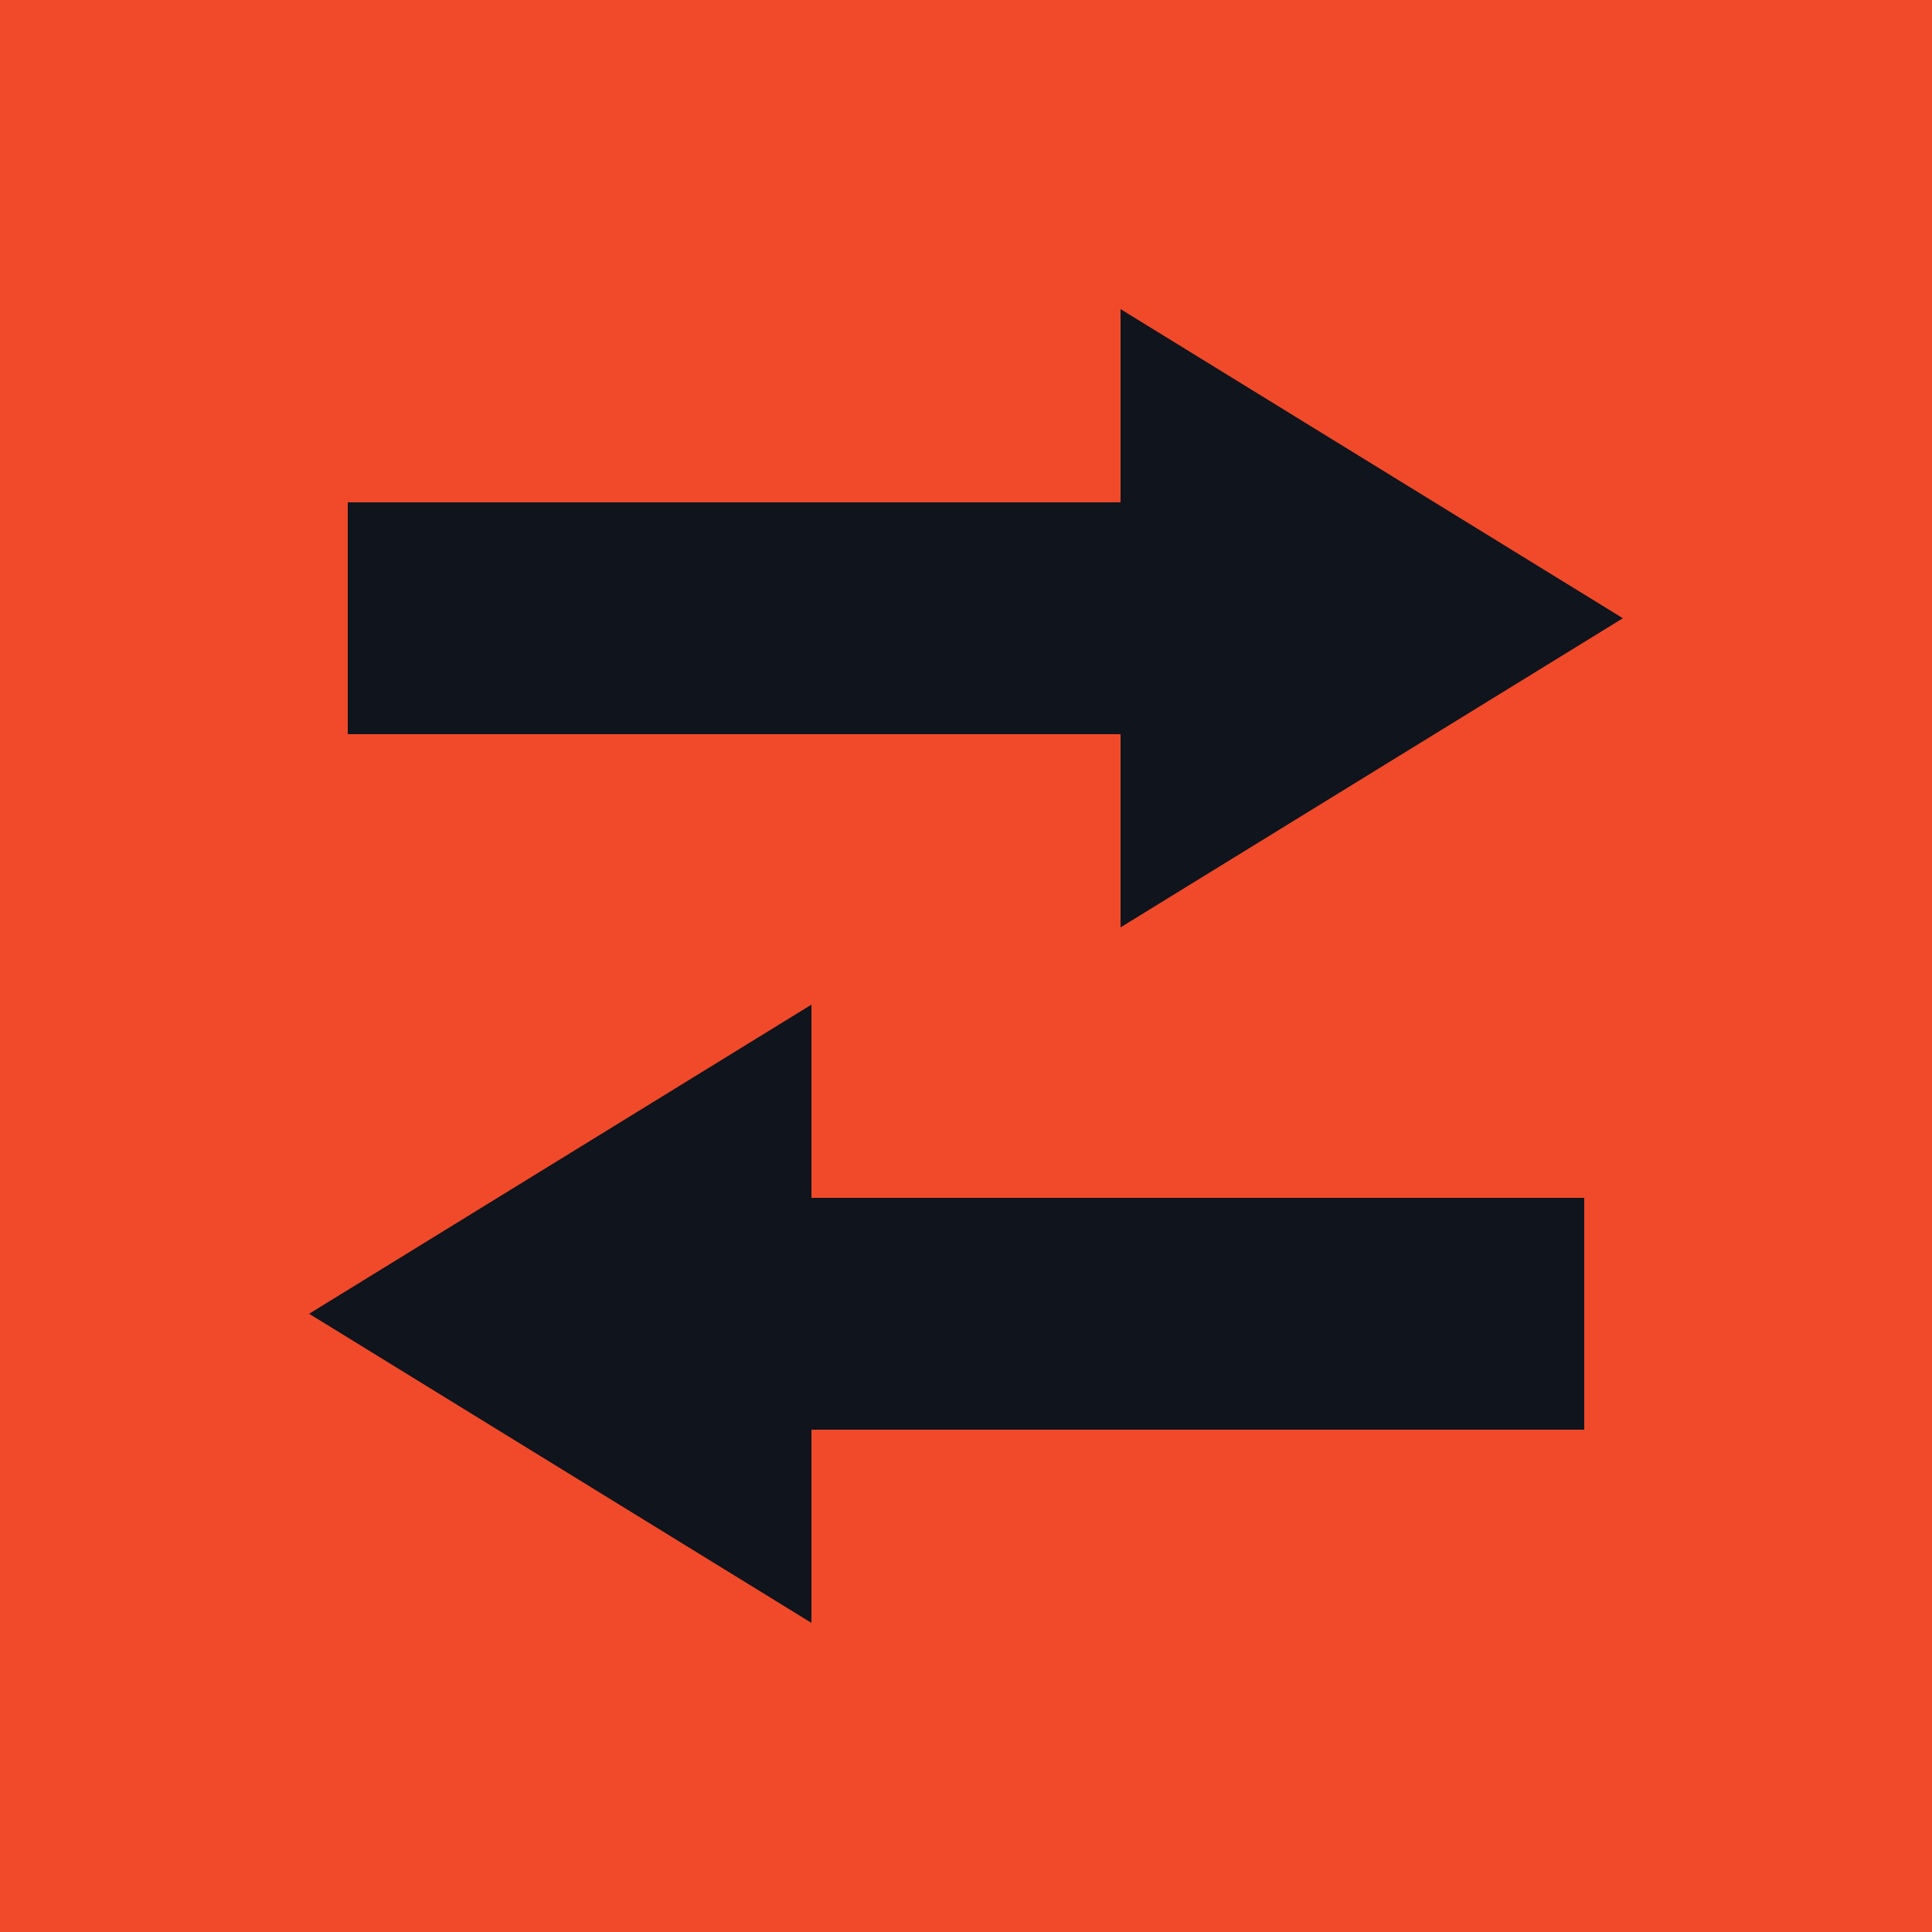
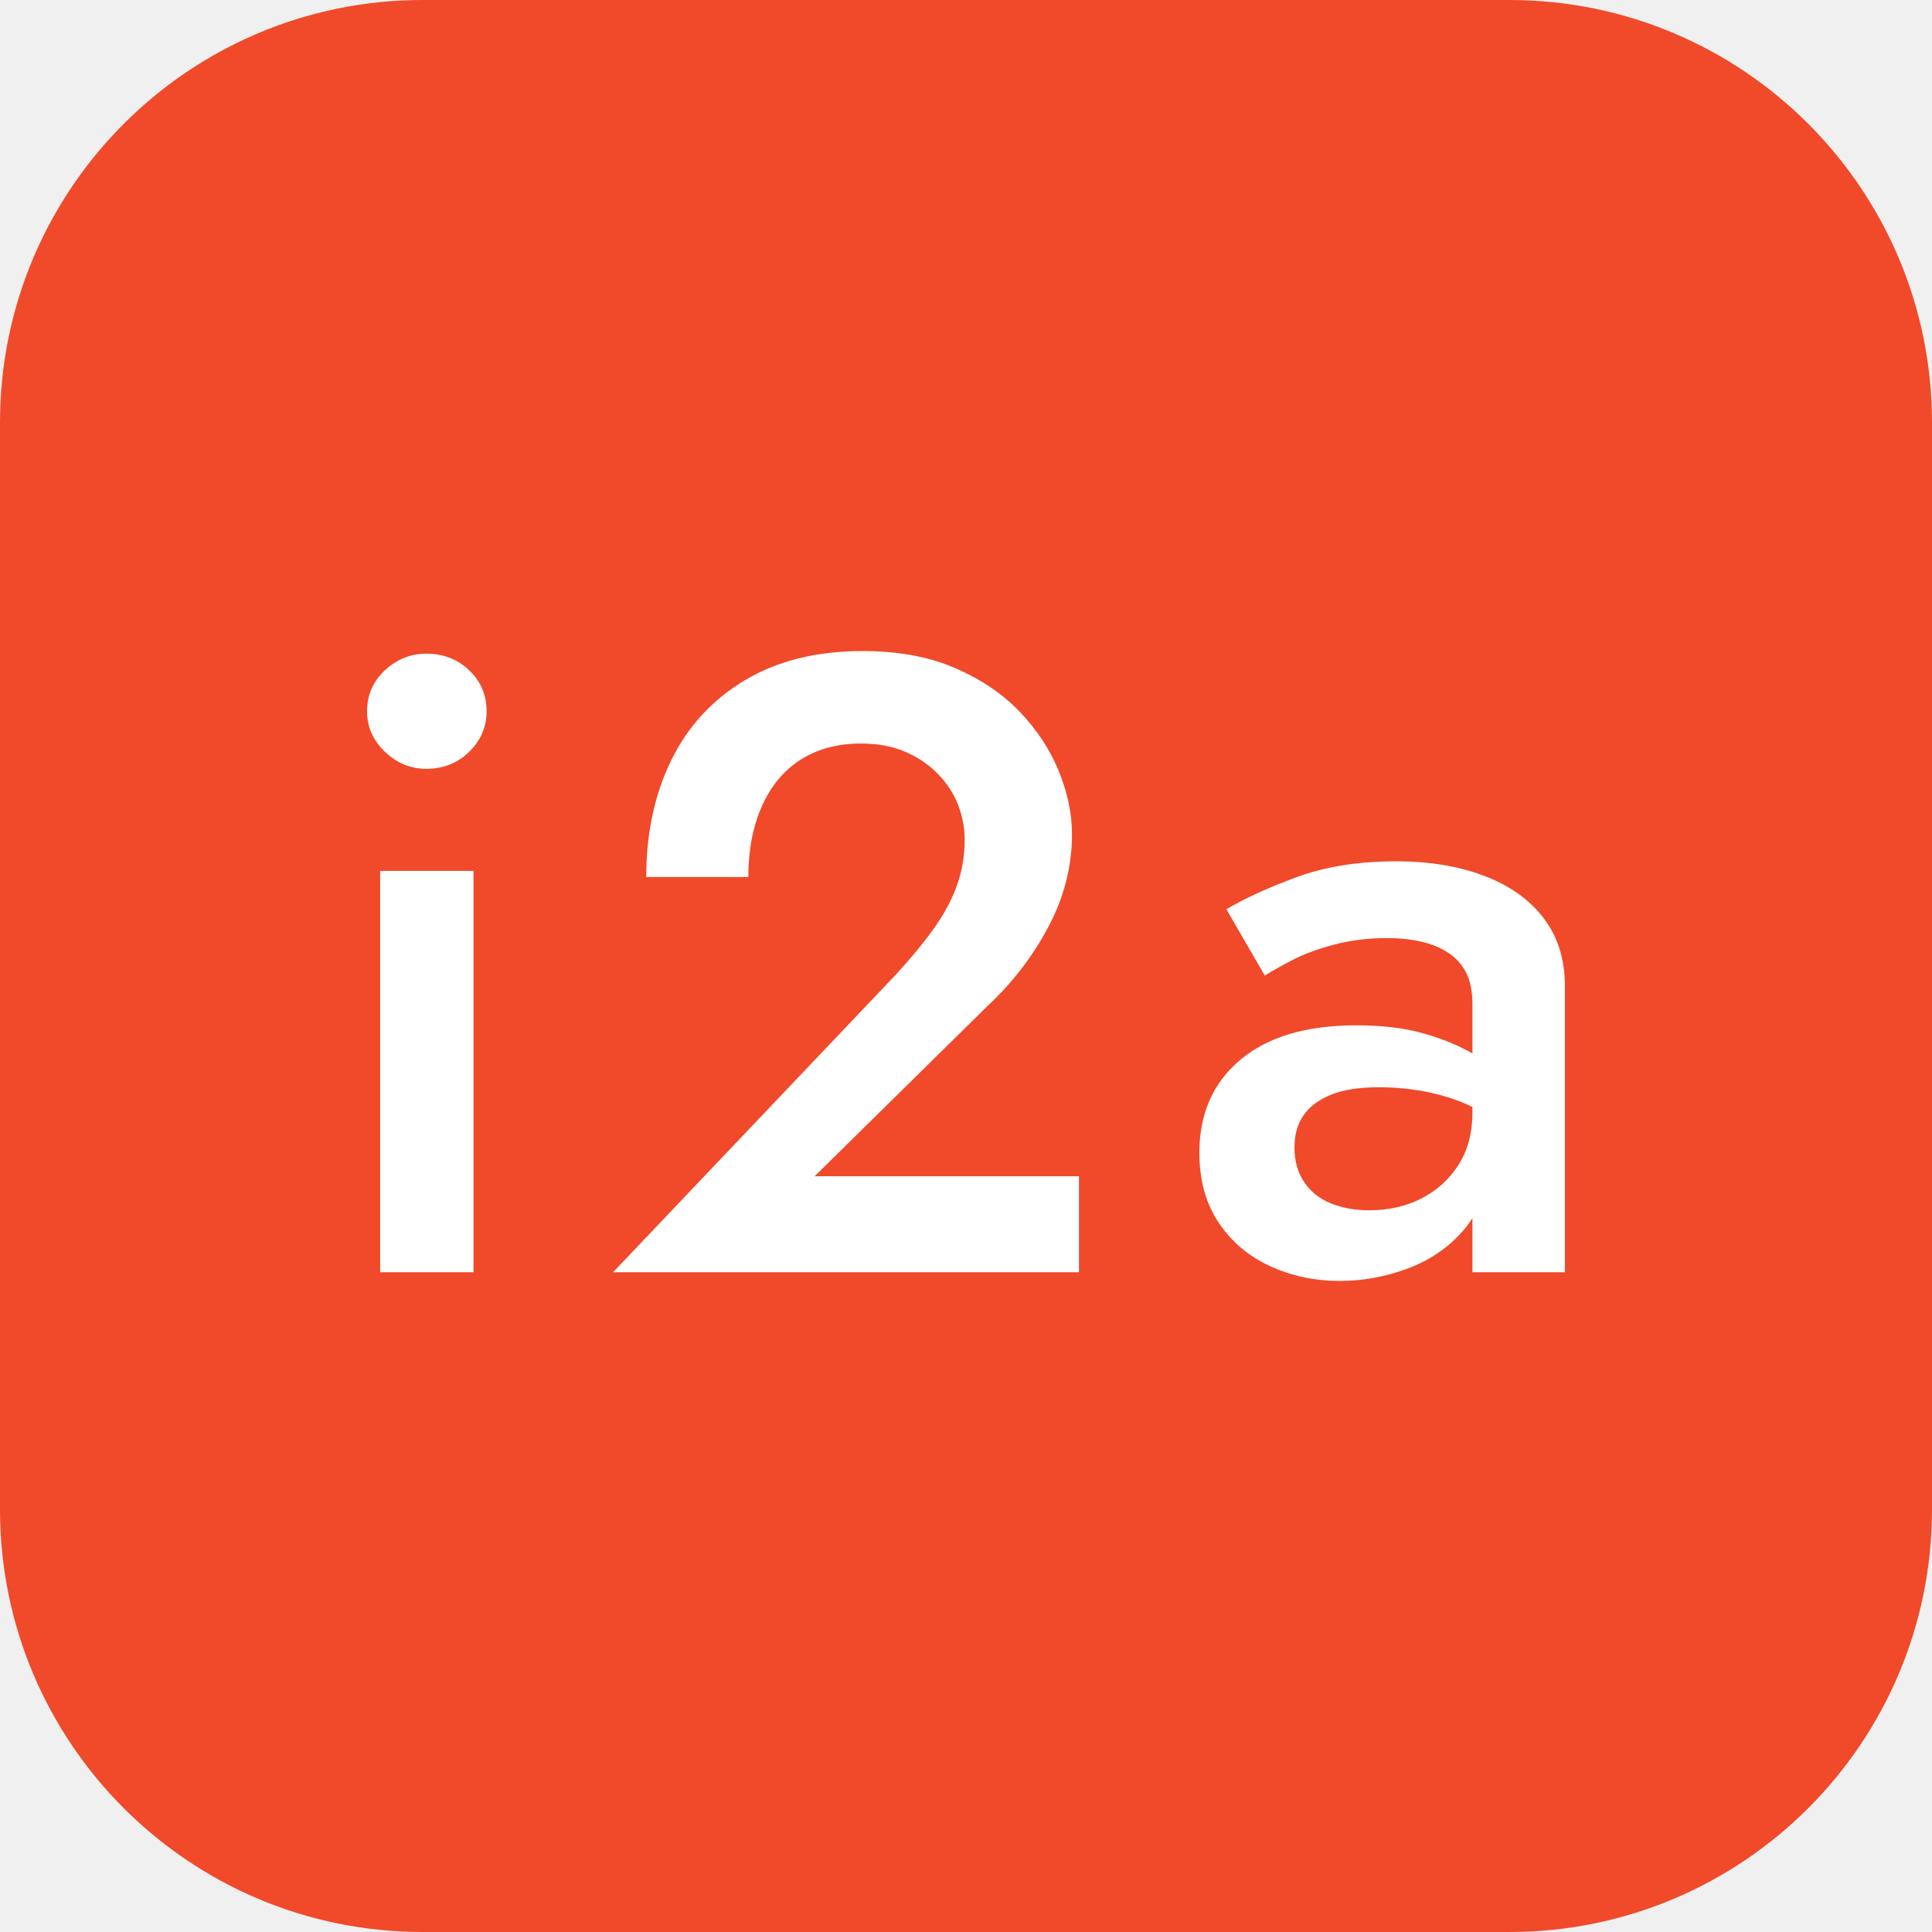
- <svg xmlns="http://www.w3.org/2000/svg" viewBox="0 0 512 512" width="512" height="512" role="img" aria-labelledby="t">
-   <g transform="translate(0 0) scale(5.12)">
-     <rect width="100" height="100" fill="#F04A2A" />
-     <path fill="#10141C" d="M18 26H58V16L84 32L58 48V38H18Z M82 62H42V52L16 68L42 84V74H82Z" />
-   </g>
+ <svg xmlns="http://www.w3.org/2000/svg" viewBox="0 0 512.0 512.0" width="512" height="512">
+   <rect width="512" height="512" rx="112" fill="#F04A2A" />
+   <path fill="#FFFFFF" transform="translate(82.25,337.15) scale(2.312)" d="M6.5 -64.3Q6.5 -61.6 8.55 -59.65Q10.6 -57.7 13.3 -57.7Q16.2 -57.7 18.2 -59.65Q20.2 -61.6 20.2 -64.3Q20.2 -67.1 18.2 -69.0Q16.2 -70.9 13.3 -70.9Q10.6 -70.9 8.55 -69.0Q6.5 -67.1 6.5 -64.3ZM8.0 -46.0V0.0H18.7V-46.0ZM34.7 0.0H88.1V-11.0H57.8L77.6 -30.5Q81.9 -34.5 84.6 -39.6Q87.3 -44.7 87.3 -50.2Q87.3 -53.7 85.8 -57.4Q84.3 -61.1 81.35 -64.2Q78.4 -67.3 73.9 -69.25Q69.4 -71.2 63.3 -71.2Q55.4 -71.2 49.8 -67.85Q44.2 -64.5 41.35 -58.65Q38.5 -52.8 38.5 -45.3H50.2Q50.2 -49.9 51.75 -53.4Q53.3 -56.9 56.2 -58.75Q59.1 -60.6 63.1 -60.6Q66.0 -60.6 68.2 -59.65Q70.4 -58.7 71.95 -57.1Q73.5 -55.5 74.25 -53.55Q75.0 -51.6 75.0 -49.6Q75.0 -46.8 74.1 -44.3Q73.2 -41.8 71.4 -39.3Q69.6 -36.8 67.1 -34.1ZM112.8 -14.3Q112.8 -16.5 113.85 -18.0Q114.9 -19.5 117.0 -20.35Q119.1 -21.2 122.5 -21.2Q126.4 -21.2 129.9 -20.2Q133.4 -19.2 136.5 -17.0V-22.5Q135.6 -23.6 133.4 -24.95Q131.2 -26.3 127.85 -27.3Q124.5 -28.3 119.9 -28.3Q111.3 -28.3 106.6 -24.35Q101.9 -20.4 101.9 -13.7Q101.9 -9.0 104.1 -5.7Q106.3 -2.4 110 -0.7Q113.7 1.0 118 1.0Q122 1.0 125.85 -0.45Q129.7 -1.9 132.25 -4.9Q134.8 -7.9 134.8 -12.3L133.2 -18.3Q133.2 -14.8 131.6 -12.3Q130.0 -9.8 127.35 -8.45Q124.7 -7.1 121.4 -7.1Q118.9 -7.1 116.95 -7.9Q115 -8.7 113.9 -10.35Q112.8 -12.0 112.8 -14.3ZM109.4 -34.0Q110.5 -34.7 112.5 -35.75Q114.5 -36.8 117.35 -37.55Q120.2 -38.3 123.4 -38.3Q125.5 -38.3 127.3 -37.9Q129.1 -37.5 130.45 -36.6Q131.8 -35.7 132.5 -34.3Q133.2 -32.9 133.2 -30.7V0.0H143.8V-32.8Q143.8 -37.4 141.35 -40.6Q138.9 -43.8 134.5 -45.45Q130.1 -47.1 124.5 -47.1Q118 -47.1 113.1 -45.3Q108.2 -43.5 105 -41.6Z" />
</svg>
